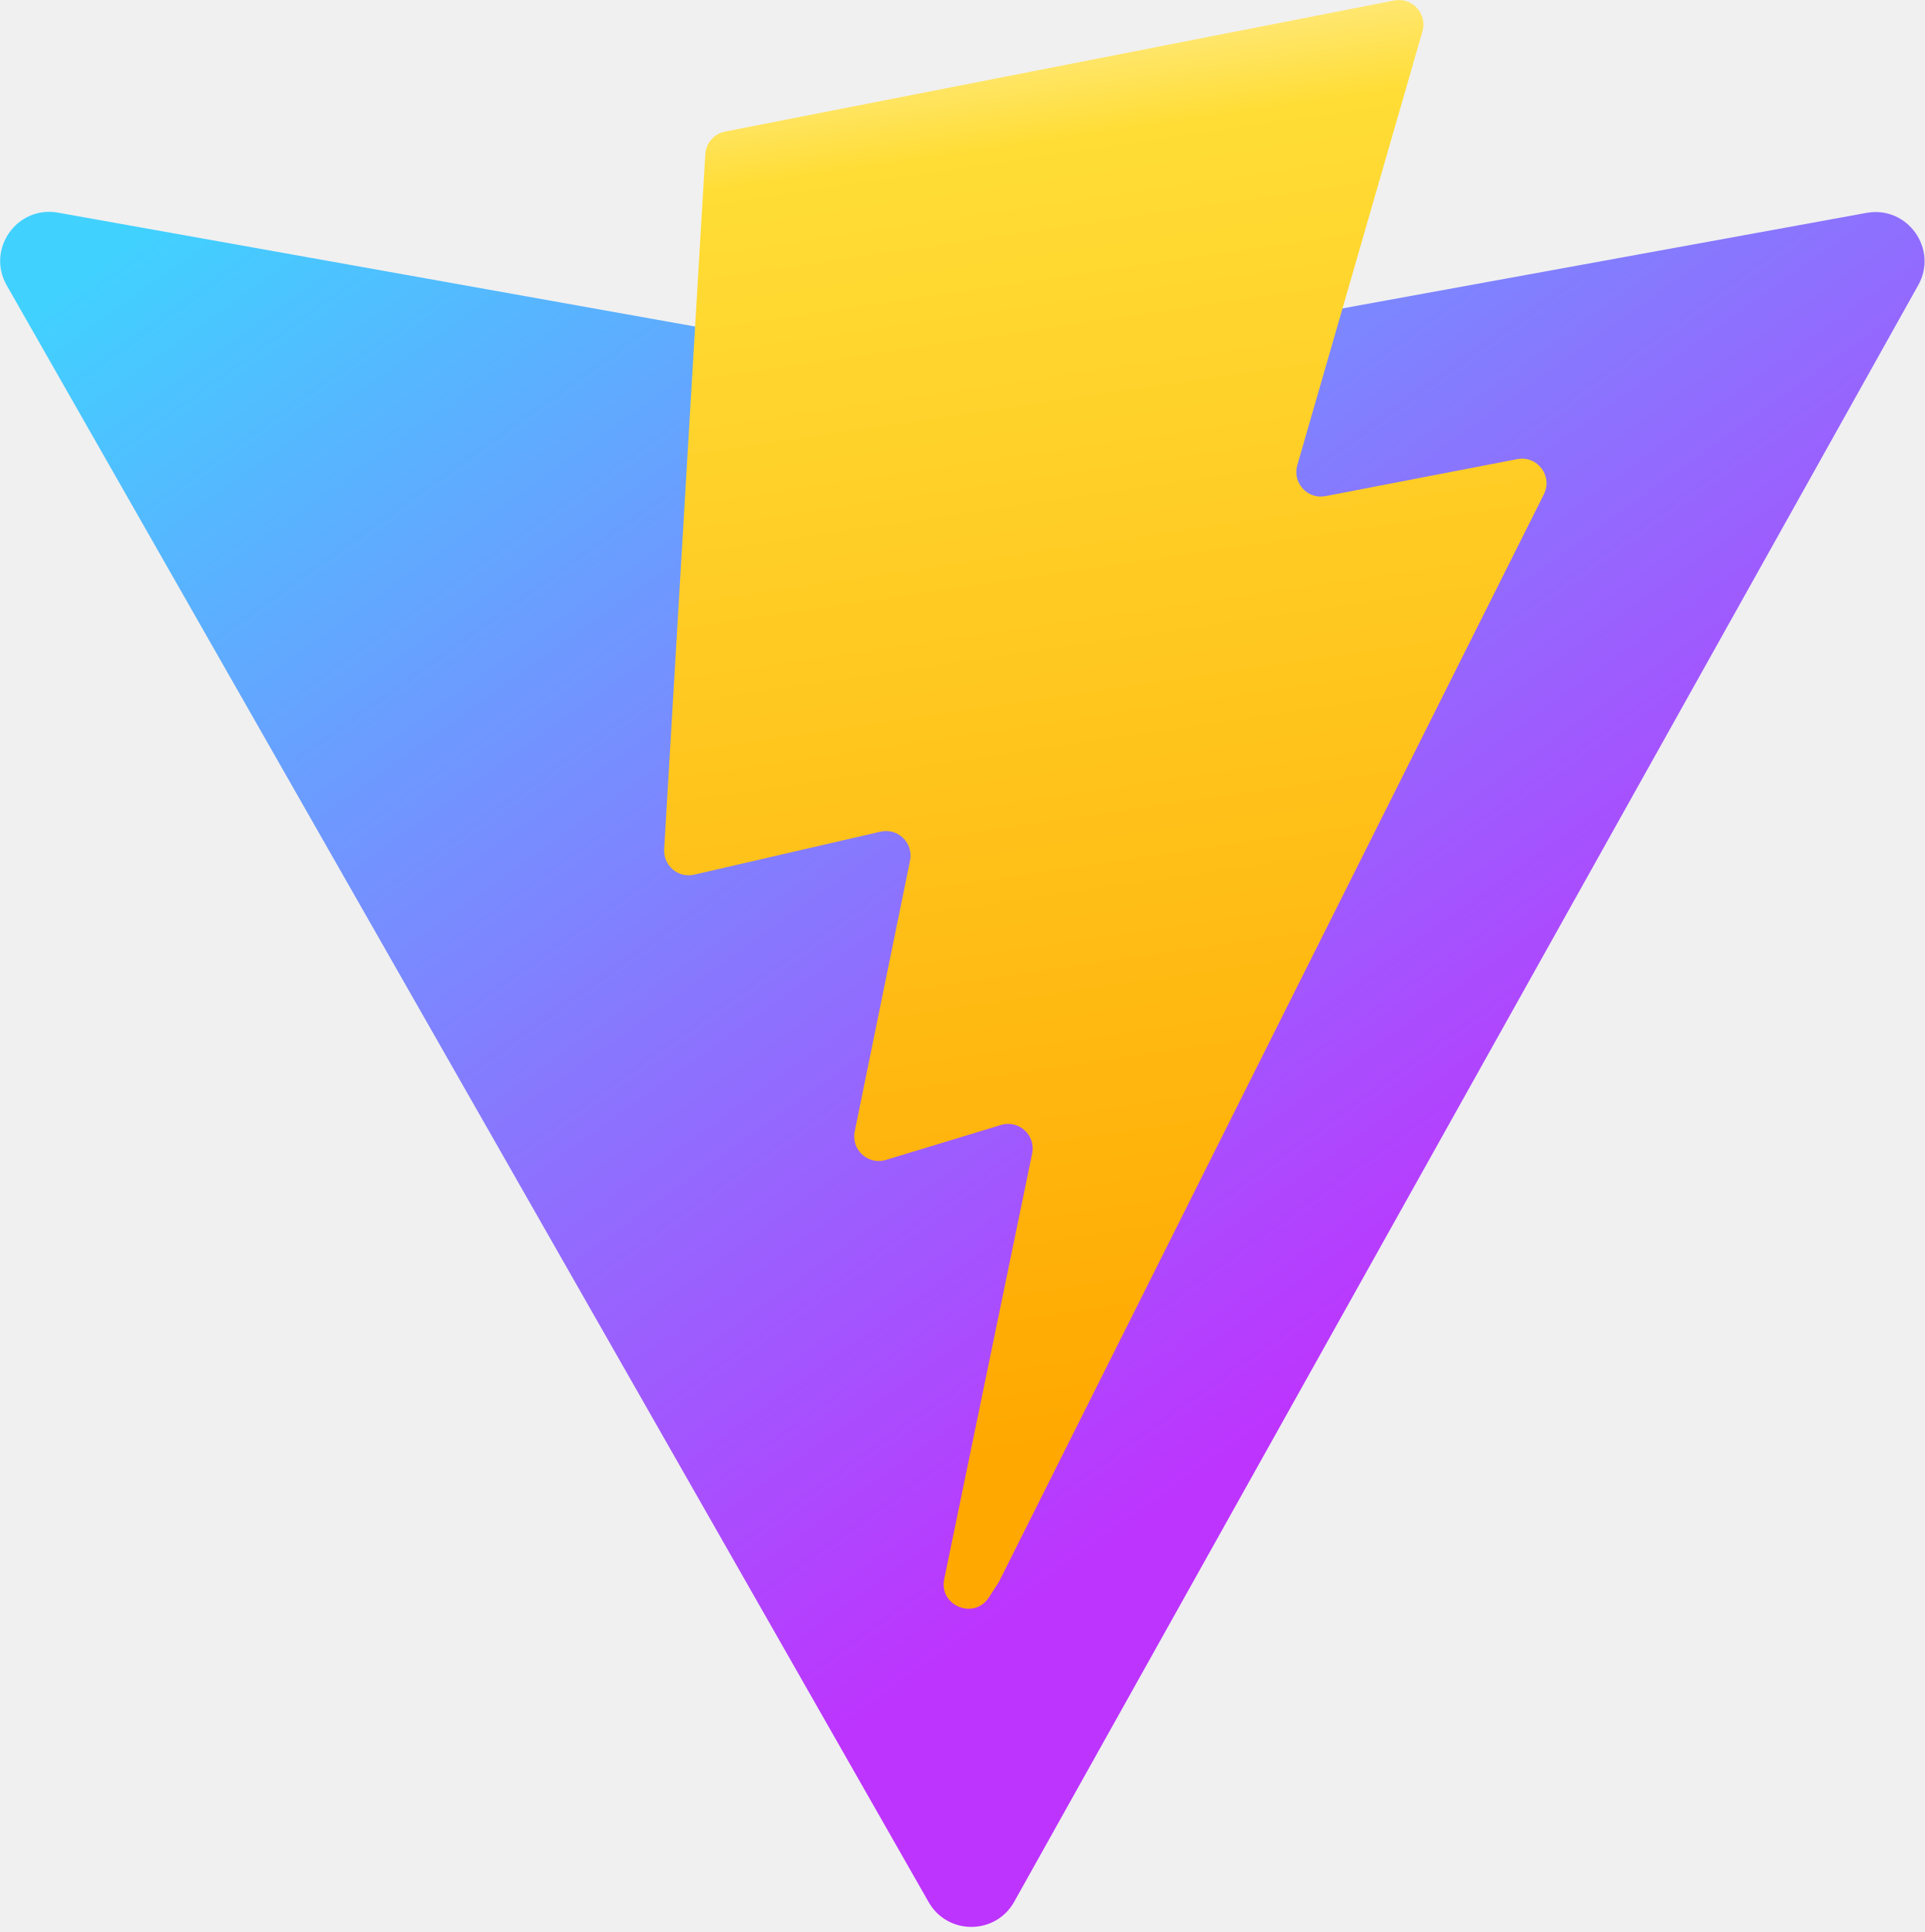
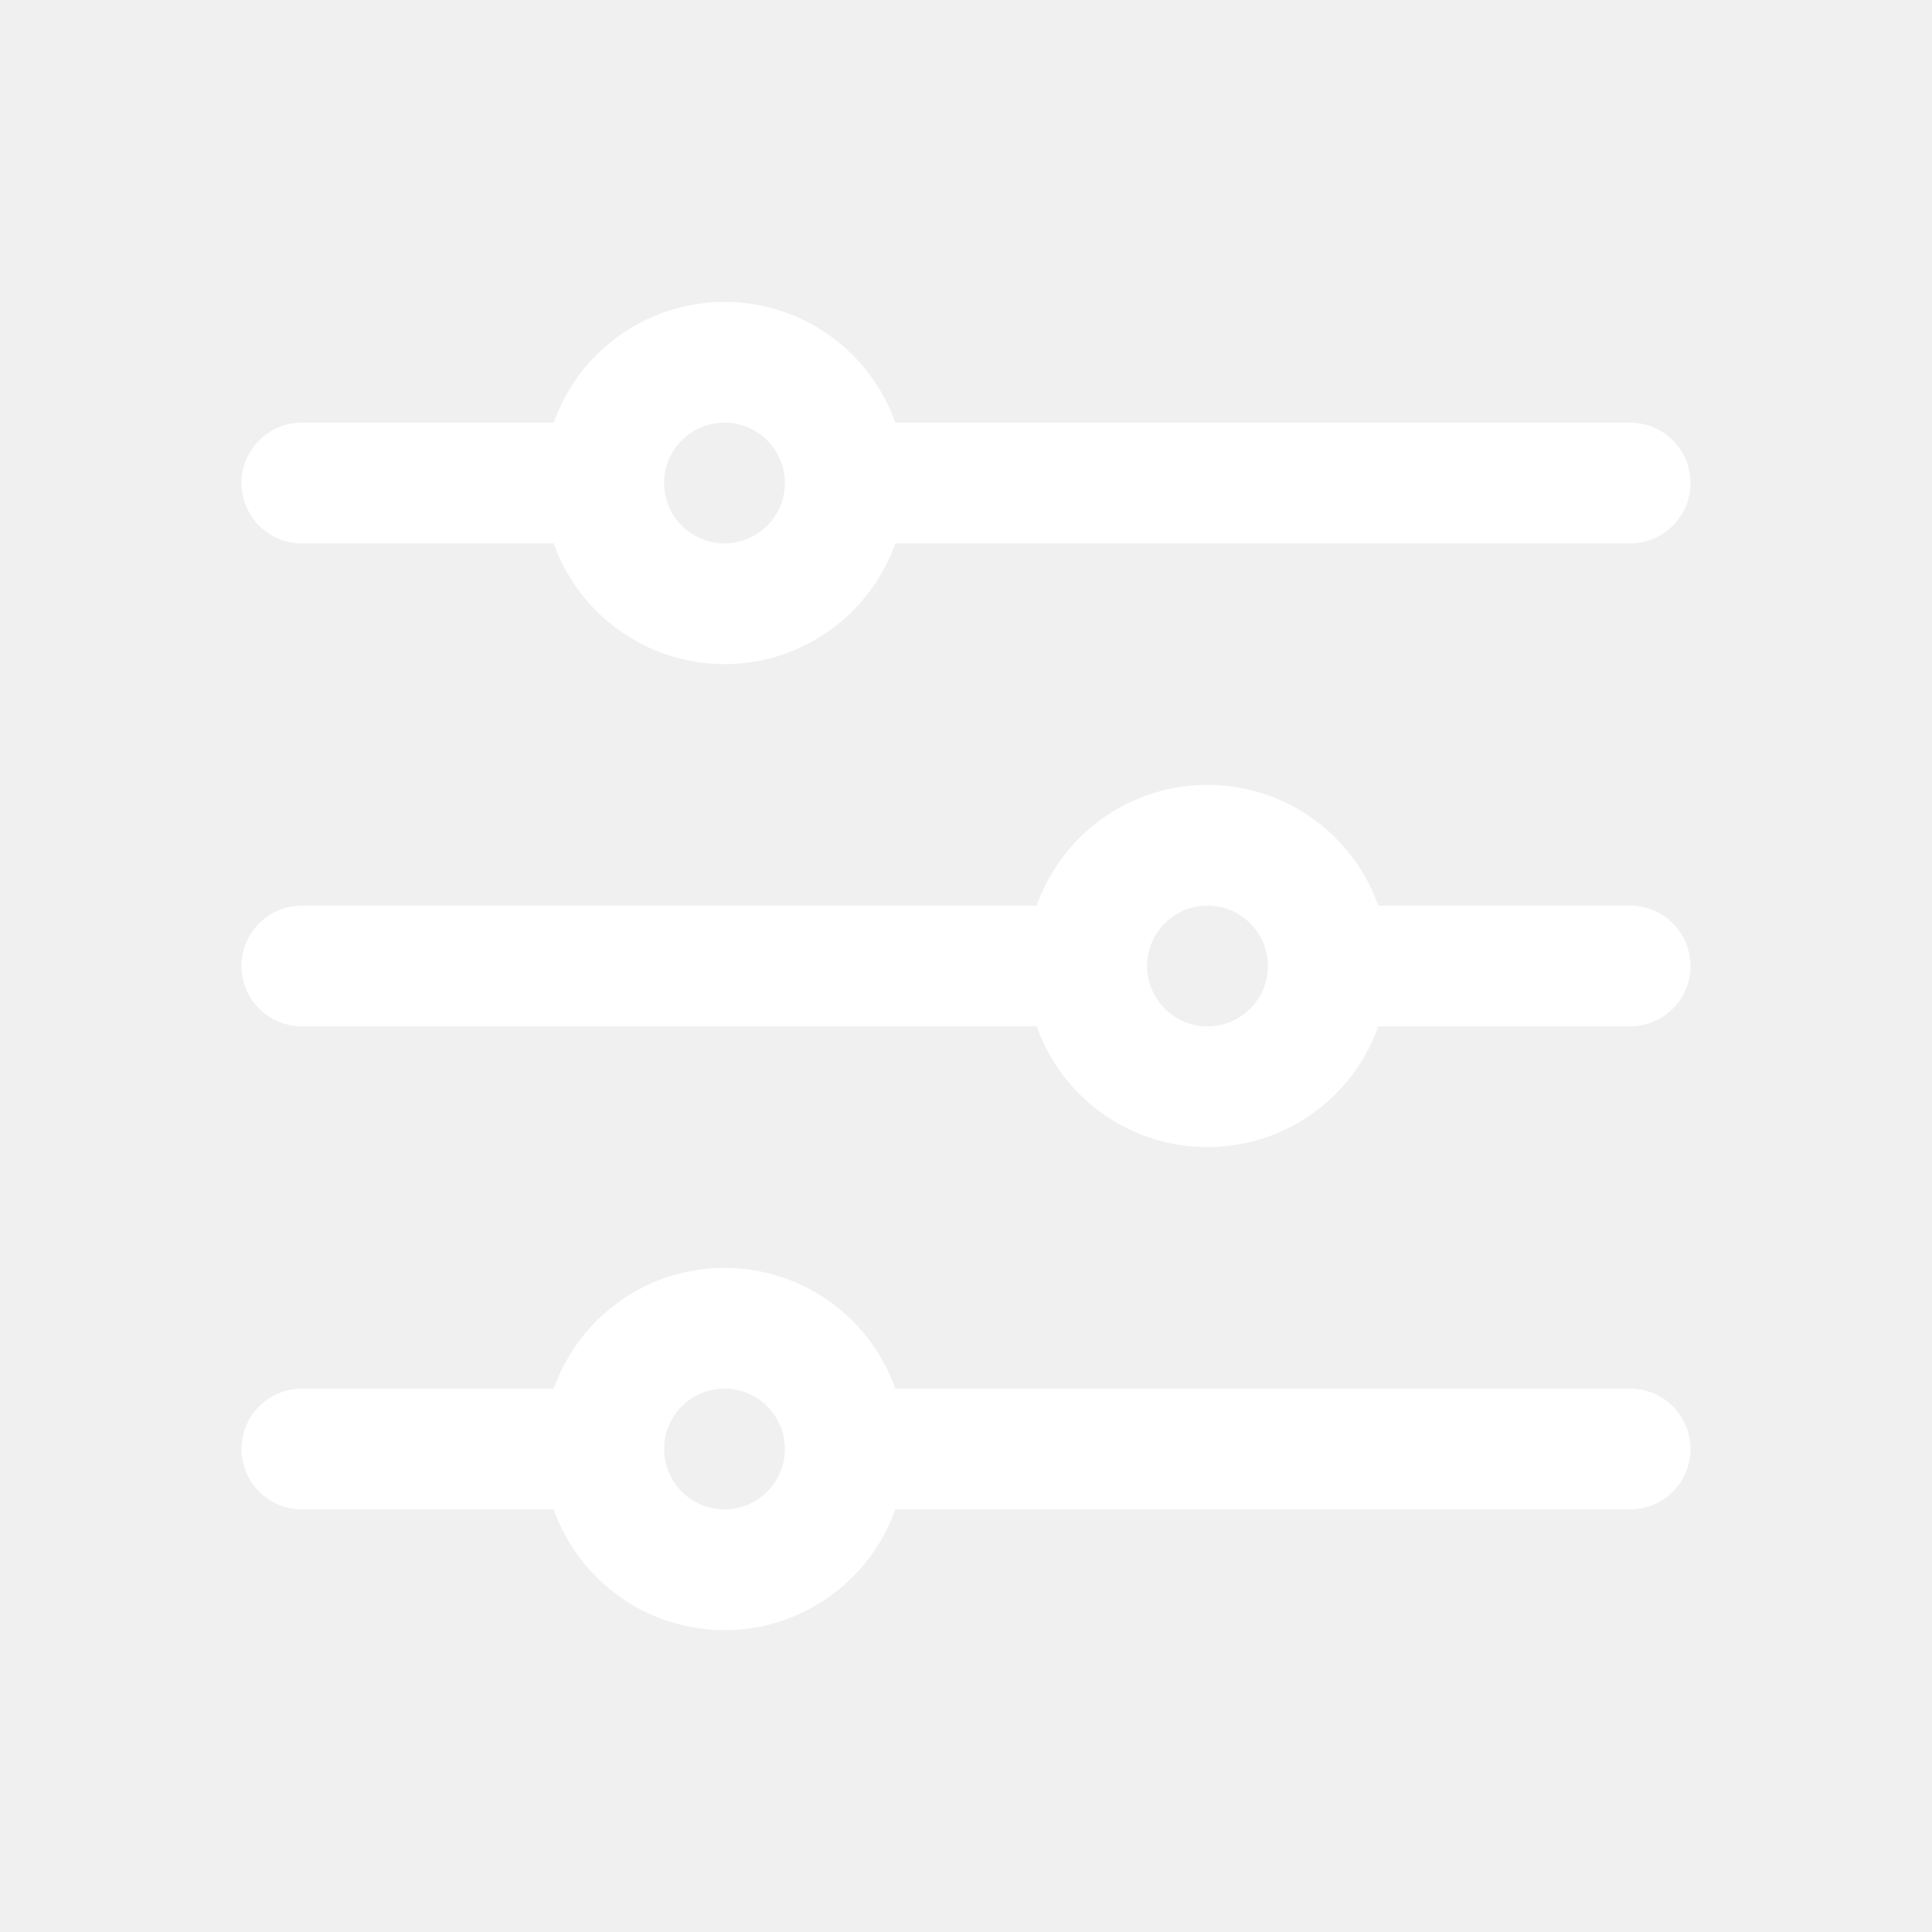
- <svg xmlns="http://www.w3.org/2000/svg" aria-hidden="true" role="img" class="iconify iconify--logos" width="31.88" height="32" preserveAspectRatio="xMidYMid meet" viewBox="0 0 256 257">
-   <defs>
-     <linearGradient id="IconifyId1813088fe1fbc01fb466" x1="-.828%" x2="57.636%" y1="7.652%" y2="78.411%">
-       <stop offset="0%" stop-color="#41D1FF" />
-       <stop offset="100%" stop-color="#BD34FE" />
-     </linearGradient>
-     <linearGradient id="IconifyId1813088fe1fbc01fb467" x1="43.376%" x2="50.316%" y1="2.242%" y2="89.03%">
-       <stop offset="0%" stop-color="#FFEA83" />
-       <stop offset="8.333%" stop-color="#FFDD35" />
-       <stop offset="100%" stop-color="#FFA800" />
-     </linearGradient>
-   </defs>
-   <path fill="url(#IconifyId1813088fe1fbc01fb466)" d="M255.153 37.938L134.897 252.976c-2.483 4.44-8.862 4.466-11.382.048L.875 37.958c-2.746-4.814 1.371-10.646 6.827-9.67l120.385 21.517a6.537 6.537 0 0 0 2.322-.004l117.867-21.483c5.438-.991 9.574 4.796 6.877 9.62Z" />
-   <path fill="url(#IconifyId1813088fe1fbc01fb467)" d="M185.432.063L96.44 17.501a3.268 3.268 0 0 0-2.634 3.014l-5.474 92.456a3.268 3.268 0 0 0 3.997 3.378l24.777-5.718c2.318-.535 4.413 1.507 3.936 3.838l-7.361 36.047c-.495 2.426 1.782 4.5 4.151 3.78l15.304-4.649c2.372-.72 4.652 1.36 4.15 3.788l-11.698 56.621c-.732 3.542 3.979 5.473 5.943 2.437l1.313-2.028l72.516-144.72c1.215-2.423-.88-5.186-3.54-4.672l-25.505 4.922c-2.396.462-4.435-1.77-3.759-4.114l16.646-57.705c.677-2.35-1.37-4.583-3.769-4.113Z" />
+ <svg xmlns="http://www.w3.org/2000/svg" fill="none" viewBox="0 0 24 24" stroke-width="1.5" stroke="white" class="size-6">
+   <path stroke-linecap="round" stroke-linejoin="round" d="M10.5 6h9.75M10.5 6a1.5 1.5 0 1 1-3 0m3 0a1.5 1.5 0 1 0-3 0M3.75 6H7.5m3 12h9.75m-9.75 0a1.5 1.5 0 0 1-3 0m3 0a1.5 1.5 0 0 0-3 0m-3.75 0H7.5m9-6h3.75m-3.75 0a1.5 1.5 0 0 1-3 0m3 0a1.5 1.5 0 0 0-3 0m-9.75 0h9.75" />
</svg>
